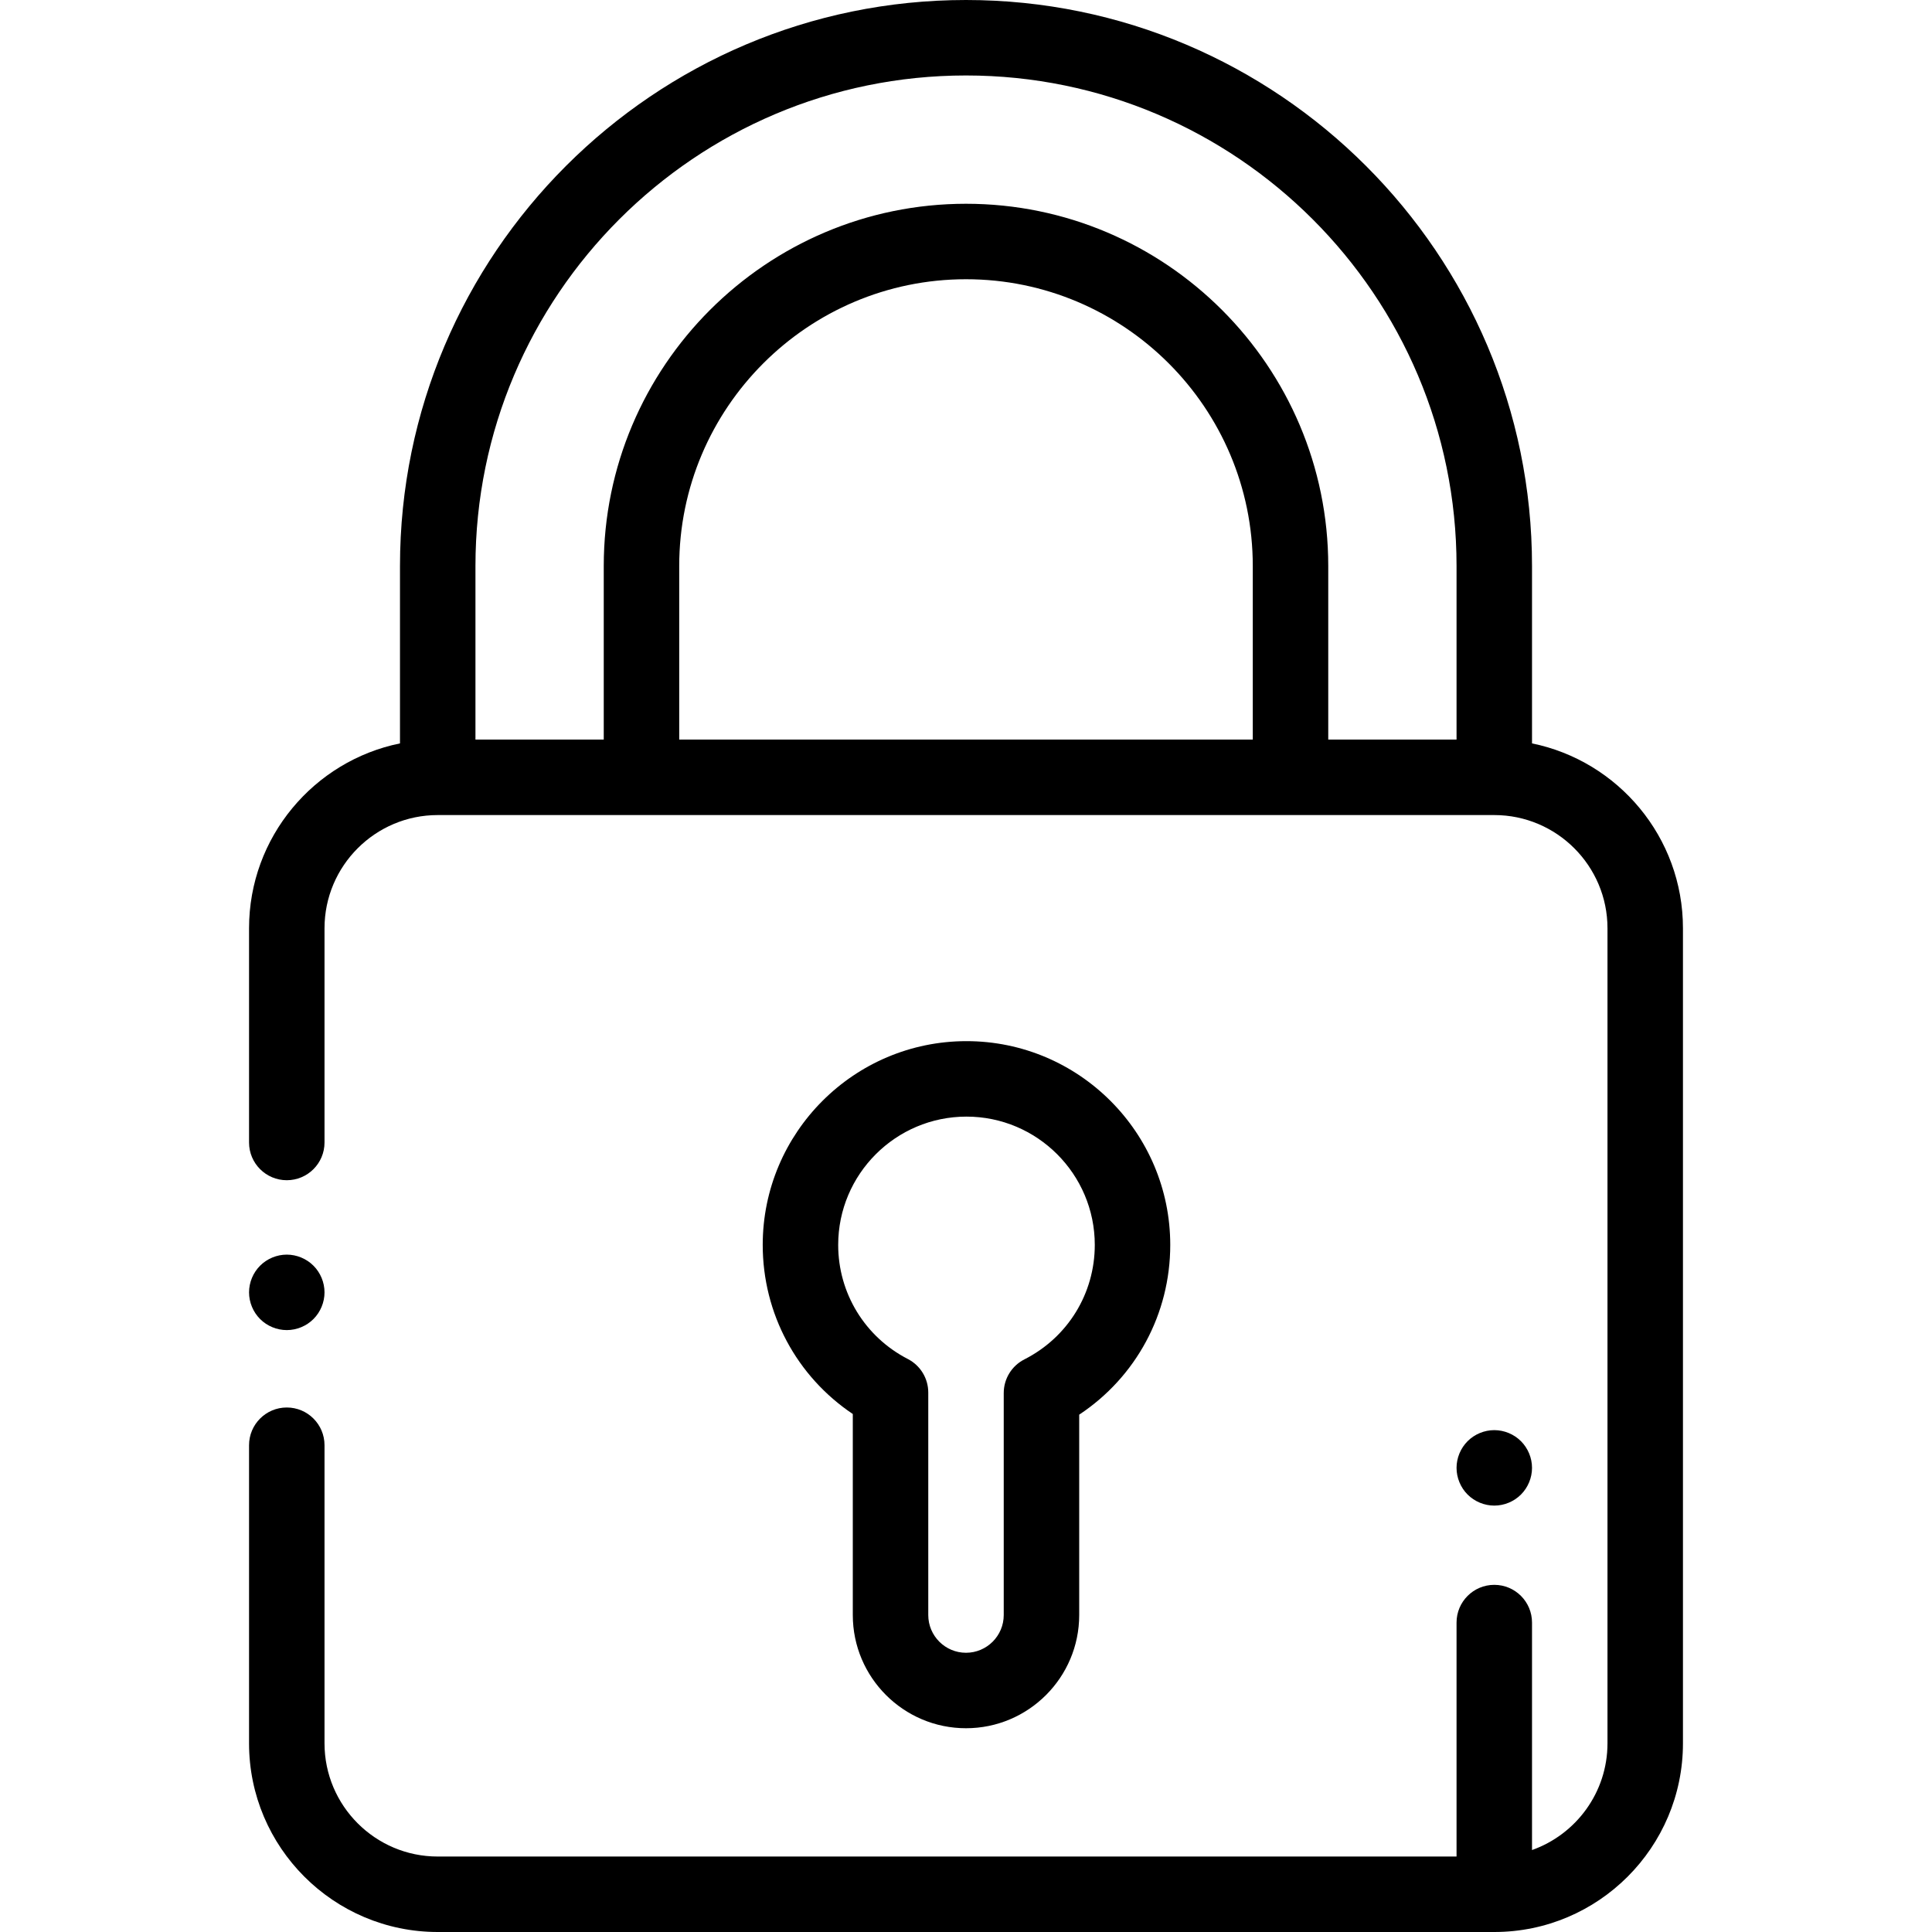
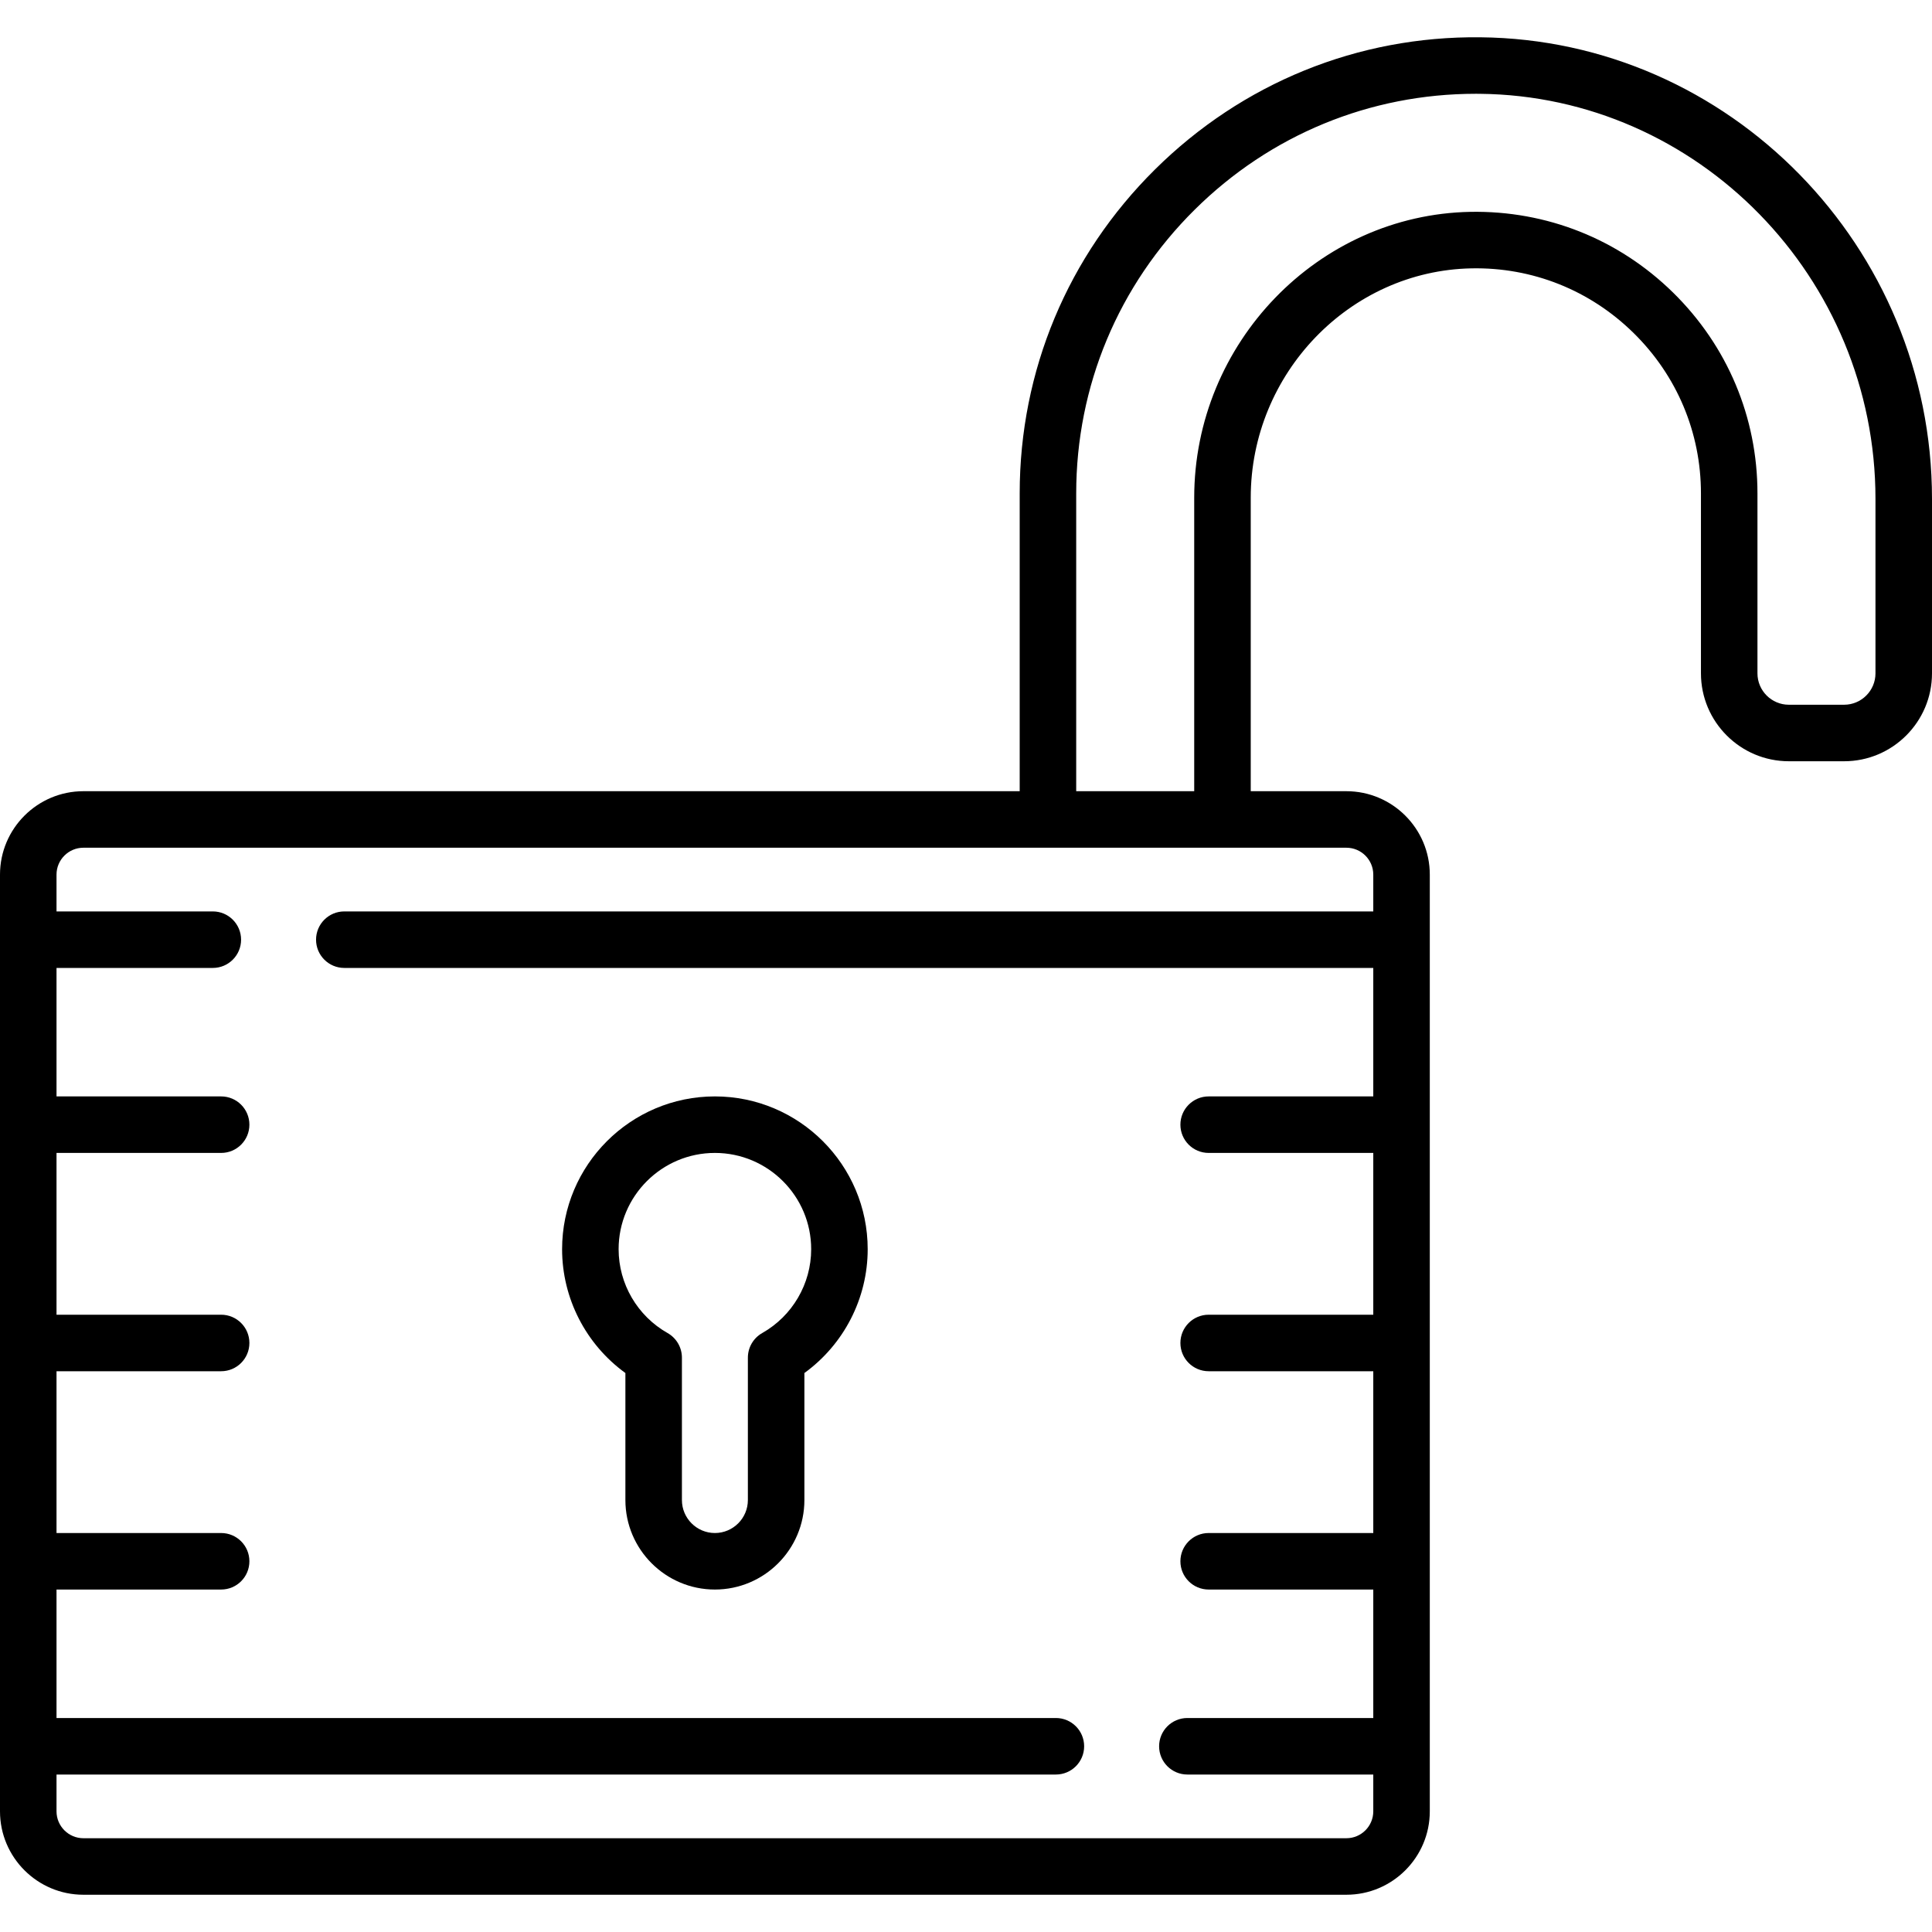
- <svg xmlns="http://www.w3.org/2000/svg" height="512pt" version="1.1" viewBox="-66 0 512 512" width="512pt">
-   <g id="surface1">
-     <path d="M 340 197.008 L 340 150 C 340 67.289 272.711 0 190 0 C 107.289 0 40 67.289 40 150 L 40 197.008 C 17.203 201.652 0 221.855 0 246 L 0 302.77 C 0 308.293 4.477 312.77 10 312.77 C 15.523 312.77 20 308.293 20 302.77 L 20 246 C 20 229.457 33.457 216 50 216 L 330 216 C 346.543 216 360 229.457 360 246 L 360 462 C 360 475.035 351.641 486.152 340 490.281 L 340 430 C 340 424.477 335.523 420 330 420 C 324.477 420 320 424.477 320 430 L 320 492 L 50 492 C 33.457 492 20 478.543 20 462 L 20 383 C 20 377.477 15.523 373 10 373 C 4.477 373 0 377.477 0 383 L 0 462 C 0 489.57 22.43 512 50 512 L 330 512 C 357.57 512 380 489.57 380 462 L 380 246 C 380 221.855 362.797 201.652 340 197.008 Z M 114 196 L 114 150 C 114 108.094 148.094 74 190 74 C 231.906 74 266 108.094 266 150 L 266 196 Z M 286 196 L 286 150 C 286 97.066 242.934 54 190 54 C 137.066 54 94 97.066 94 150 L 94 196 L 60 196 L 60 150 C 60 78.316 118.316 20 190 20 C 261.684 20 320 78.316 320 150 L 320 196 Z M 286 196 " style=" stroke:none;fill-rule:nonzero;fill:rgb(0%,0%,0%);fill-opacity:1;" />
-     <path d="M 10 352.488 C 12.629 352.488 15.211 351.422 17.07 349.559 C 18.93 347.699 20 345.121 20 342.488 C 20 339.859 18.93 337.277 17.07 335.422 C 15.211 333.559 12.629 332.488 10 332.488 C 7.371 332.488 4.789 333.559 2.93 335.422 C 1.07 337.277 0 339.859 0 342.488 C 0 345.121 1.07 347.699 2.93 349.559 C 4.789 351.422 7.371 352.488 10 352.488 Z M 10 352.488 " style=" stroke:none;fill-rule:nonzero;fill:rgb(0%,0%,0%);fill-opacity:1;" />
-     <path d="M 190 458 C 206.543 458 220 444.543 220 428 L 220 374.898 C 235.023 364.953 244.129 348.234 244.129 329.914 C 244.129 300.141 219.902 275.914 190.129 275.914 C 160.352 275.914 136.129 300.141 136.129 329.914 C 136.129 348.102 145.133 364.758 160 374.727 L 160 428 C 160 444.543 173.457 458 190 458 Z M 156.129 329.914 C 156.129 311.164 171.379 295.914 190.129 295.914 C 208.875 295.914 224.129 311.164 224.129 329.914 C 224.129 342.789 216.98 354.41 205.477 360.25 C 202.117 361.953 200 365.398 200 369.168 L 200 428 C 200 433.516 195.516 438 190 438 C 184.484 438 180 433.516 180 428 L 180 369.035 C 180 365.293 177.91 361.863 174.582 360.148 C 163.199 354.281 156.129 342.695 156.129 329.914 Z M 156.129 329.914 " style=" stroke:none;fill-rule:nonzero;fill:rgb(0%,0%,0%);fill-opacity:1;" />
-     <path d="M 330 399 C 332.641 399 335.211 397.93 337.07 396.07 C 338.93 394.211 340 391.641 340 389 C 340 386.359 338.93 383.789 337.07 381.93 C 335.211 380.07 332.641 379 330 379 C 327.371 379 324.789 380.07 322.93 381.93 C 321.07 383.789 320 386.371 320 389 C 320 391.629 321.07 394.211 322.93 396.07 C 324.789 397.93 327.371 399 330 399 Z M 330 399 " style=" stroke:none;fill-rule:nonzero;fill:rgb(0%,0%,0%);fill-opacity:1;" />
+ <svg xmlns="http://www.w3.org/2000/svg" version="1.1" id="Capa_1" x="0px" y="0px" viewBox="0 0 512.002 512.002" style="enable-background:new 0 0 512.002 512.002;" xml:space="preserve">
+   <g>
+     <g>
+       <path d="M392.306,9.882c-32.484-0.359-63.092,12.123-86.214,35.021c-23.126,22.903-35.862,53.395-35.862,85.857v78.918H22.104    C9.916,209.679,0,219.594,0,231.782v248.243c0,12.188,9.916,22.103,22.104,22.103h334.704c12.188,0,22.104-9.915,22.104-22.103    V231.782c0-12.188-9.916-22.103-22.104-22.103H331.46v-77.791c0-32.897,26.242-60.158,58.499-60.77    c16.134-0.315,31.373,5.76,42.911,17.081c11.543,11.327,17.901,26.442,17.901,42.562v47.683c0,12.846,10.451,23.297,23.297,23.297    h14.637c12.846,0,23.297-10.45,23.297-23.297v-46.236C512,65.397,458.306,10.522,392.306,9.882z M356.808,224.657    c3.929,0,7.126,3.196,7.126,7.125v9.755H91.246c-4.136,0-7.489,3.352-7.489,7.489c0,4.137,3.353,7.489,7.489,7.489h272.688v34.047    h-43.625c-4.136,0-7.489,3.352-7.489,7.489c0,4.136,3.353,7.489,7.489,7.489h43.625v42.875h-43.625    c-4.136,0-7.489,3.352-7.489,7.489c0,4.136,3.353,7.489,7.489,7.489h43.625v42.875h-43.625c-4.136,0-7.489,3.352-7.489,7.489    c0,4.136,3.353,7.489,7.489,7.489h43.625v34.047h-49.267c-4.136,0-7.489,3.352-7.489,7.489c0,4.136,3.353,7.489,7.489,7.489    h49.267v9.755c0,3.929-3.196,7.125-7.126,7.125H22.104c-3.929,0-7.126-3.196-7.126-7.125v-9.755h264.844    c4.136,0,7.489-3.352,7.489-7.489c0-4.136-3.353-7.489-7.489-7.489H14.978v-34.047h43.625c4.136,0,7.489-3.352,7.489-7.489    c0-4.136-3.353-7.489-7.489-7.489H14.978v-42.875h43.625c4.136,0,7.489-3.352,7.489-7.489c0-4.136-3.353-7.489-7.489-7.489H14.978    V305.54h43.625c4.136,0,7.489-3.352,7.489-7.489c0-4.136-3.353-7.489-7.489-7.489H14.978v-34.047h41.423    c4.136,0,7.489-3.352,7.489-7.489c0-4.137-3.353-7.489-7.489-7.489H14.978v-9.755c0-3.929,3.196-7.125,7.126-7.125H356.808z     M488.703,186.763h-14.637c-4.587,0-8.319-3.732-8.319-8.319v-47.683c0-20.174-7.951-39.087-22.389-53.252    c-14.433-14.162-33.491-21.724-53.685-21.367c-40.358,0.766-73.193,34.746-73.193,75.746v77.791h-31.274v-78.918    c0-28.435,11.16-55.147,31.424-75.216c20.01-19.816,46.42-30.691,74.475-30.691c0.351,0,0.704,0.002,1.054,0.006    c57.821,0.561,104.862,48.717,104.862,107.348v46.236h0.001C497.022,183.031,493.29,186.763,488.703,186.763z" />
+     </g>
  </g>
+   <g>
+     <g>
+       <path d="M189.455,290.561c-22.328,0-40.493,18.166-40.493,40.494c0,13.046,6.33,25.248,16.775,32.812v33.66    c0,13.078,10.64,23.719,23.718,23.719s23.718-10.641,23.718-23.719v-33.66c10.445-7.564,16.775-19.766,16.775-32.812    C229.948,308.727,211.783,290.561,189.455,290.561z M201.996,353.272c-2.349,1.33-3.8,3.82-3.8,6.518v37.737    c0,4.82-3.921,8.741-8.74,8.741c-4.82,0-8.74-3.921-8.74-8.741V359.79c0-2.698-1.451-5.188-3.8-6.518    c-8.003-4.529-12.975-13.043-12.975-22.217c-0.001-14.07,11.445-25.516,25.515-25.516s25.515,11.446,25.515,25.516    C214.971,340.229,209.999,348.743,201.996,353.272z" />
+     </g>
+   </g>
+   <g>
+ </g>
+   <g>
+ </g>
+   <g>
+ </g>
+   <g>
+ </g>
+   <g>
+ </g>
+   <g>
+ </g>
+   <g>
+ </g>
+   <g>
+ </g>
+   <g>
+ </g>
+   <g>
+ </g>
+   <g>
+ </g>
+   <g>
+ </g>
+   <g>
+ </g>
+   <g>
+ </g>
+   <g>
+ </g>
</svg>
